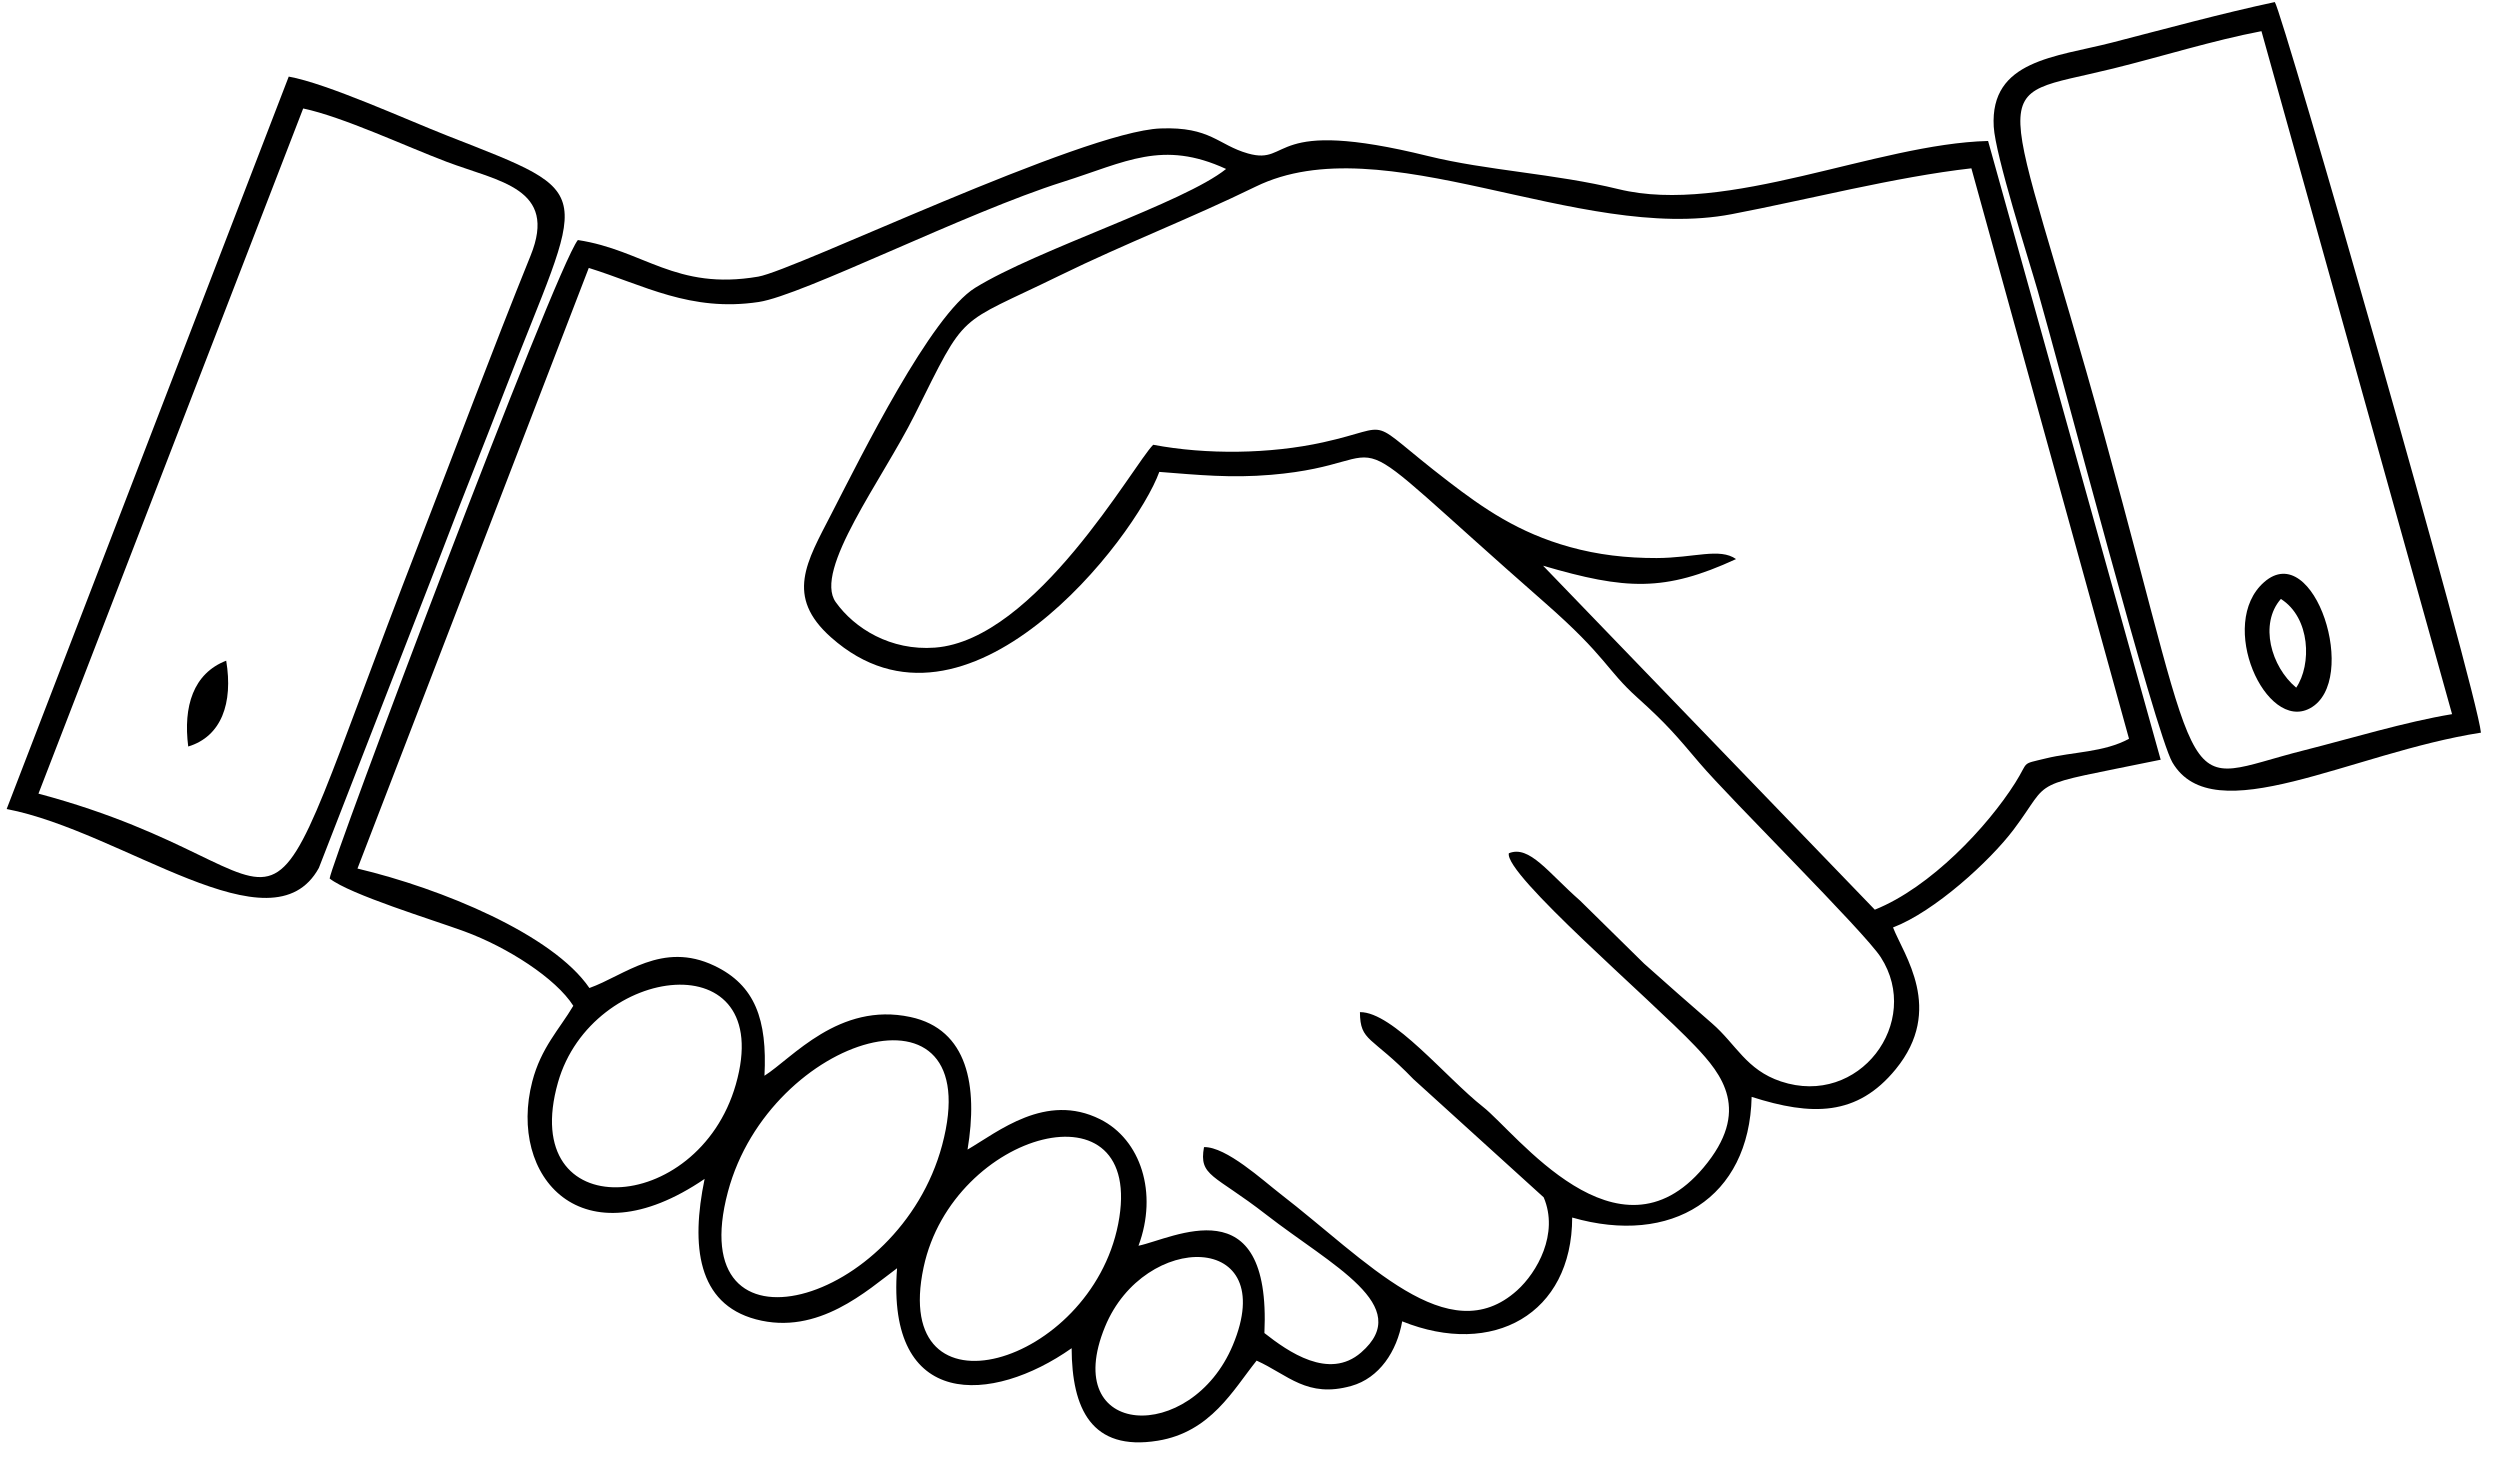
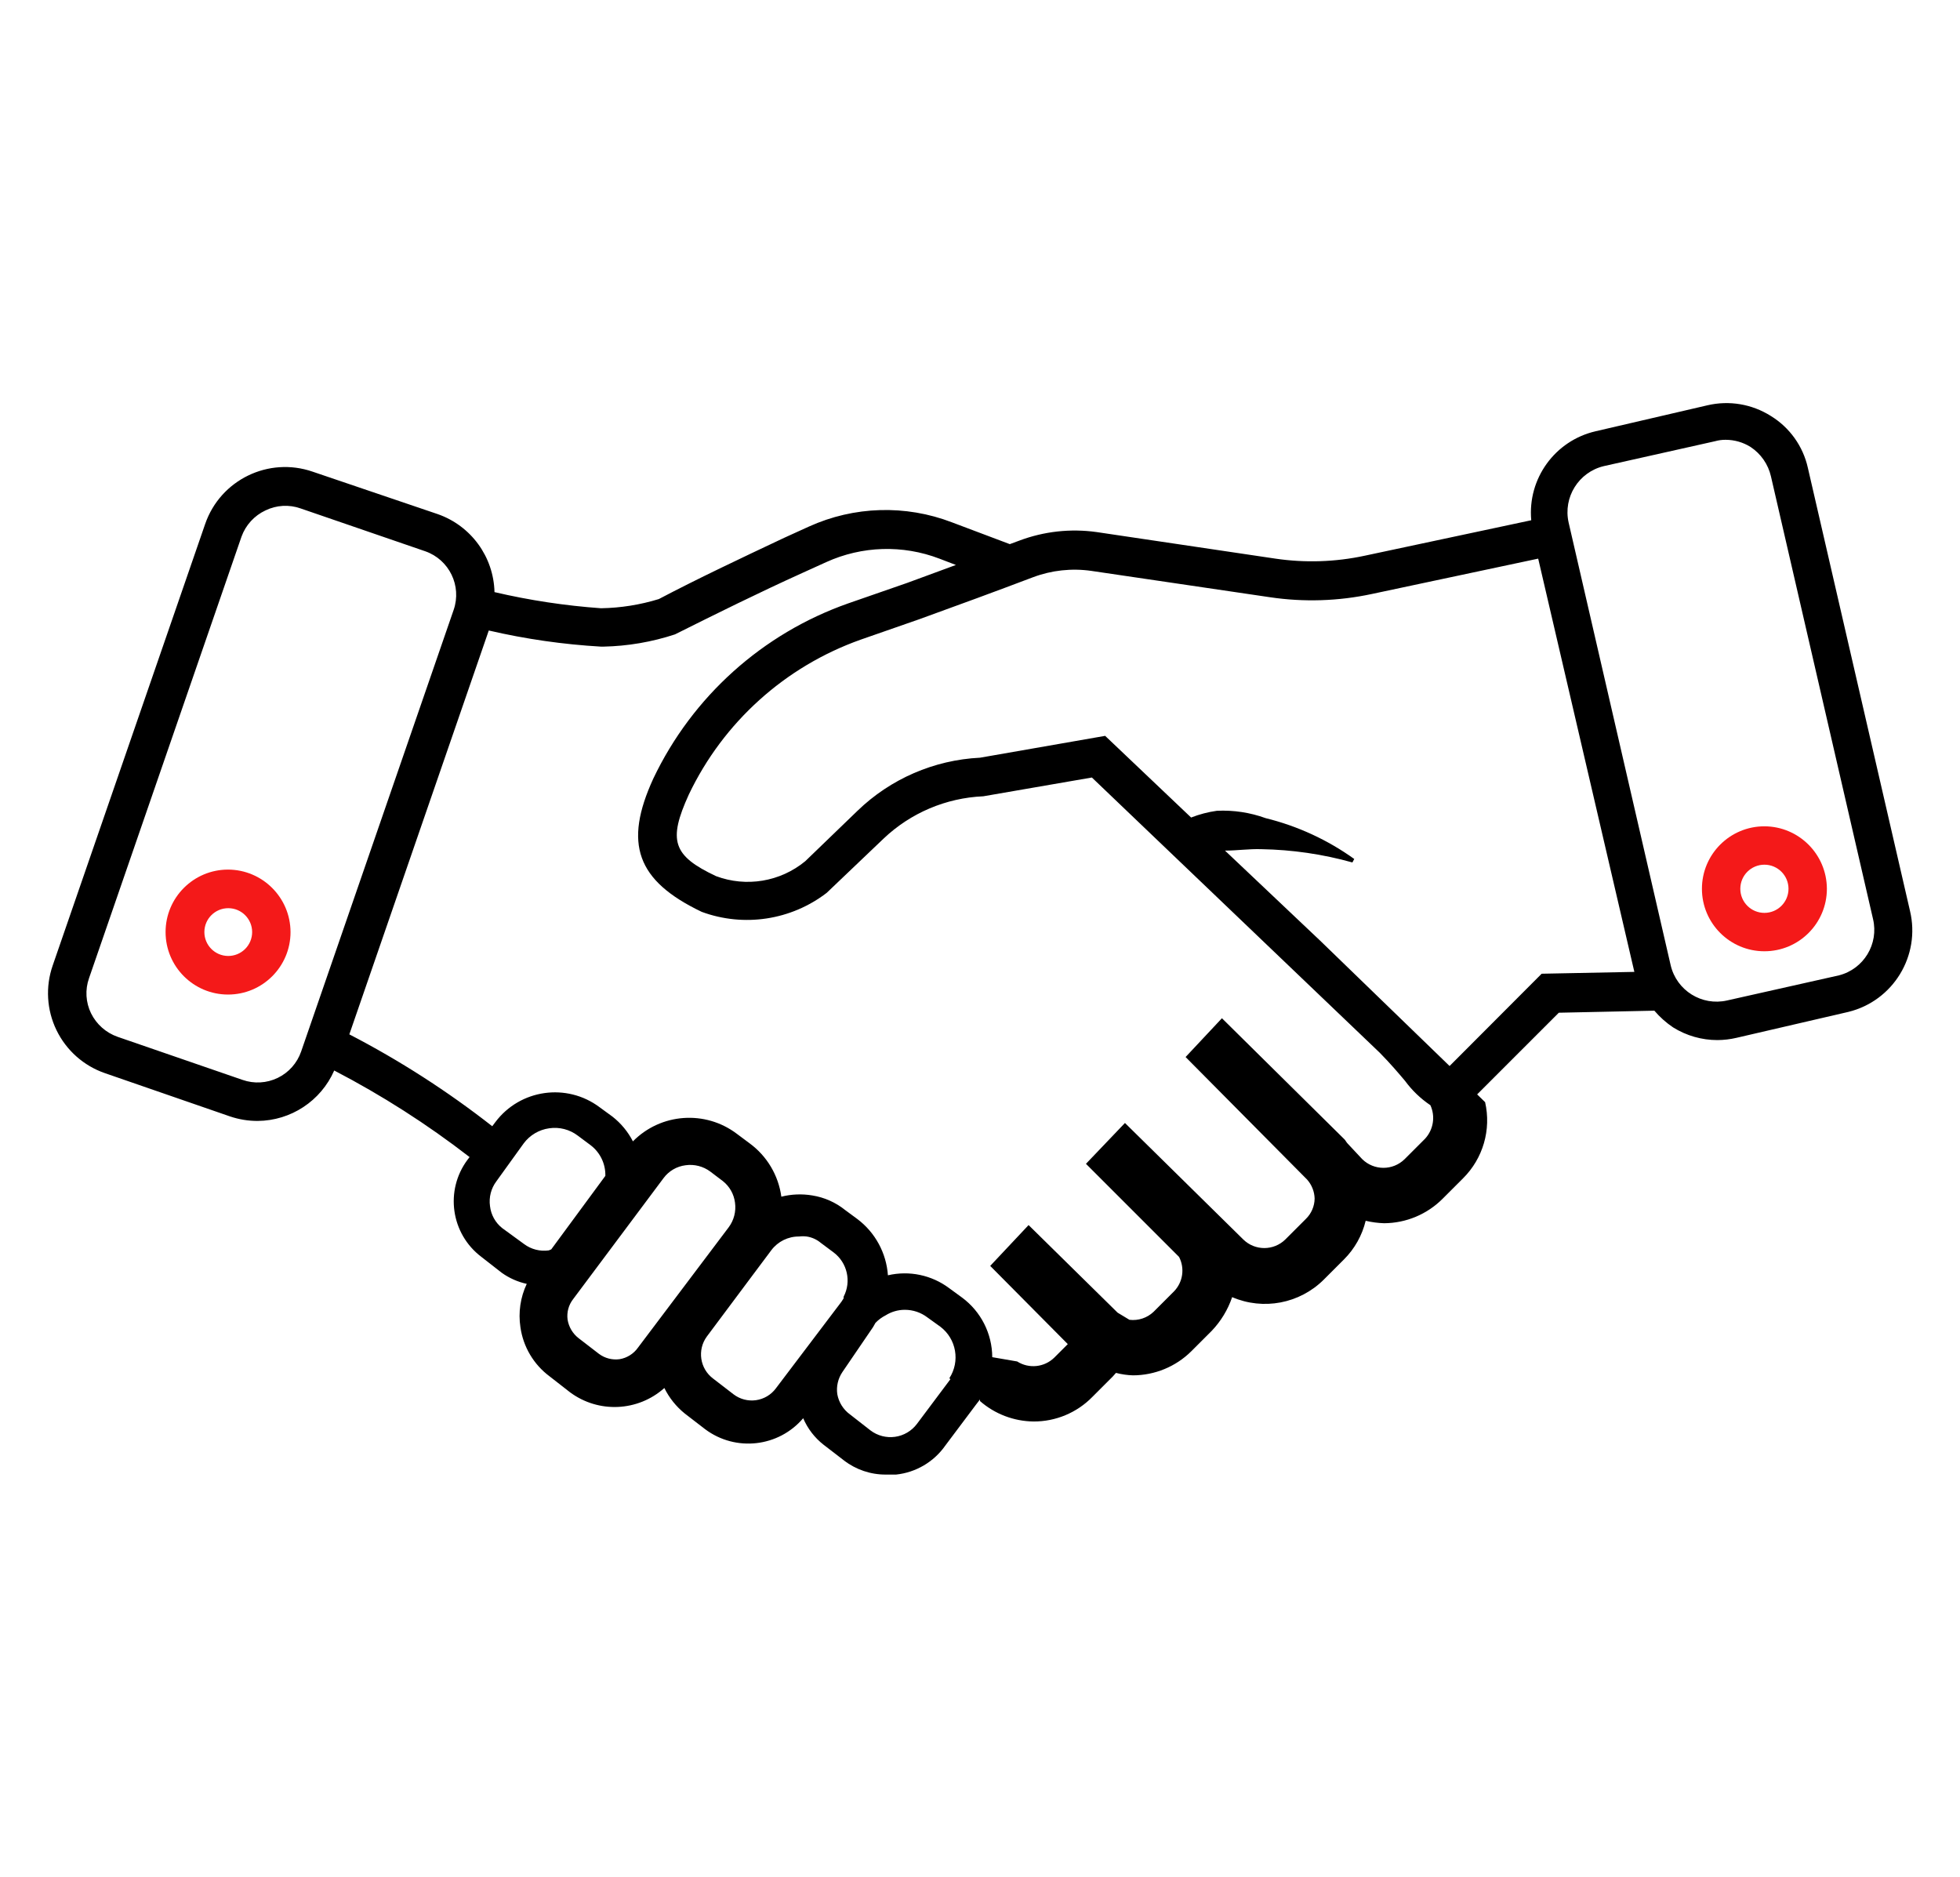
- <svg xmlns="http://www.w3.org/2000/svg" viewBox="0 0 132 77.333" height="77.333" width="132" xml:space="preserve" id="svg2" version="1.1">
-   <g transform="matrix(1.33333 0 0 -1.33333 0 77.333)" id="g10">
-     <g transform="scale(.1)" id="g12" fill="#000" fill-opacity="1" fill-rule="evenodd" stroke="none">
-       <path id="path14" d="M74.535 284.379c13.102 3.961 17.844 17.129 15.04 33.988-13.032-5.051-17.071-18.086-15.04-33.988" />
-       <path id="path16" d="M488.199 47.305c-16.554-39.52-68.801-36.934-50.601 7.324 15.59 37.918 69.566 37.965 50.601-7.324zm-45.394 48c-11.004-56.172-90.336-79.368-77.055-17.149 11.57 54.172 88.352 74.828 77.055 17.149zm-69.723 31.199c-16.996-63.461-103.238-87.55-84.832-18.473 16.637 62.422 103.414 87.871 84.832 18.473zm-81.707 24c-15.047-52.453-86.633-56.285-70.422.828 13.43 47.32 86.75 56.082 70.422-.828zm165.297 253.367c-7.746-7.66-46.496-77.332-86.438-80.332-17.562-1.316-31.851 7.598-39.289 18.024-8.953 12.554 18.493 48.562 31.196 74.015 21.093 42.254 15.968 34.973 57.488 55.301 26.09 12.769 51.797 22.598 77.617 35.215 50.414 24.633 127.856-22.477 188.453-10.918 29.922 5.711 64.985 14.773 94.969 18.168l62.426-225.899c-10.004-5.445-22.098-5.109-32.981-7.785-10.093-2.472-6.496-.808-12.086-9.668-10.988-17.402-33.5-41.387-55.601-50.23L611.055 355.977c32.812-9.61 48.117-10.426 76.425 2.628-6.441 4.579-16.664.442-31.464.407-12.028-.028-23.239 1.281-34.395 4.379-20.324 5.644-34.168 15.265-48.219 26.066-34.152 26.258-19.726 21.961-49.433 15.383-21.008-4.652-46.297-4.953-67.297-.969zm2.41-10.746c15.645-1.219 28.332-2.496 44.27-1.152 56.058 4.718 18.703 27.996 108.312-50.551 24.891-21.817 24.188-26.399 36.789-37.734 11.66-10.485 15.578-15.247 24.559-25.833 12.152-14.324 65.261-66.789 71.789-76.937 16.527-25.688-8.543-59.527-39.551-49.176-13.762 4.598-17.715 14.696-27.305 23.012a2318.92 2318.92 0 00-26.882 23.66l-25.356 24.945c-12.621 11.047-20.062 22.102-28.207 18.746-1.797-8.359 56.098-57.761 73.758-76.328 10.68-11.226 22.293-25.636 3.305-48.179-34.032-40.391-74.137 13.757-87.313 24.113-14.512 11.406-35.707 37.637-48.715 37.484.098-11.871 4.528-9.254 21.192-26.547l51.578-46.8c6.113-14.418-2.672-29.774-10.516-36.836-27.312-24.606-59.797 12.008-93.711 38.168-6.996 5.398-21.508 18.765-30.289 18.562-2.101-11.637 3.938-10.648 24.602-26.715 25.933-20.16 58.918-36.132 37.593-54.632-12.714-11.036-28.898.336-38.277 7.71 2.711 58.778-36.258 37.399-49.863 34.579 7.773 20.867.933 42.054-15.203 50.097-21.504 10.723-40.286-4.898-52.493-12.019 4.18 25.152.153 47.609-22.605 52.496-28.324 6.082-46.879-16.356-57.816-23.254 1.132 22.219-3.672 35.851-19.829 43.559-20.71 9.882-35.585-3.868-49.492-8.817-14.468 21.195-58.488 39.395-91.847 47.305l91.597 237.847c21.707-6.765 40.301-17.558 67.297-13.488 17.305 2.61 81.934 35.375 120.402 47.539 25.012 7.914 39.45 16.762 64.684 5.141-16.726-13.461-74.621-31.801-99.344-47.043-17.586-10.844-45.066-66.453-56.968-89.559-9.793-19.027-18.399-32.648-.125-48.89 53.793-47.821 120.617 39.632 129.98 65.527zm290.559-180.398c16.371 6.242 38.293 26.199 47.777 38.785 15.871 21.066 3.906 16.461 58.215 27.636l-68.348 245.024c-44.238-1.098-103.355-29.578-146.332-19.082-25.308 6.18-52.133 7.355-75.437 13.113-63.84 15.766-53.953-3.902-71.321 1.02-11.894 3.367-14.785 10.664-34.625 9.91-30.98-1.18-144.898-56.223-159.32-58.684-32.836-5.601-45.195 10.516-71.422 14.496-9.277-11.859-97.797-246.875-98.289-252.843 8.109-6.368 40.785-16.317 53.399-20.946 17.046-6.261 36.183-18.57 43.093-29.453-5.508-9.308-12.777-16.574-16.254-29.996-9.714-37.516 19.422-71.848 68.25-38.551-5.488-26.523-2.859-49.433 20.301-55.613 24.75-6.602 44.281 11.664 55.906 20.23-4.304-56.12 37.524-53.925 69.133-31.668.094-23.894 7.805-40.89 34.094-36.632 21.027 3.402 29.894 20.175 39.164 31.722 12.449-5.625 19.961-14.965 37.516-10.023 11.074 3.121 18.027 13.656 20.132 25.574 35.883-14.46 67.274 2.863 67.313 41.11 39.269-11.32 70.18 7.636 71.066 47.785 23.762-7.621 41.782-7.754 57.059 10.957 19.383 23.734 3.113 45.316-1.07 56.129" />
-       <path id="path18" d="M15.23 265.715l104.83 271.328c15.738-3.32 40.504-14.949 56.738-21.09 20.922-7.918 44.141-10.433 33.324-37.164-15.285-37.793-29.578-76.109-44.34-114.18-72.289-186.394-32.894-130.281-150.55-98.894zm-12.593-6.09c46.066-8.848 105-57.152 123.629-23.336l48.425 124.477c8.18 21.582 16.317 41.558 24.903 63.839 31.898 82.743 39.008 77.532-22.367 101.625-16.481 6.469-47.622 20.68-62.887 23.438L2.637 259.625" />
-       <path id="path20" d="M895.539 567.656l75.484-270.461c-18.449-3.031-40.578-9.773-58.48-14.285-51.094-12.867-37.848-25.867-79.109 124.106-40.762 148.121-49.274 132.851 3.328 145.832 19.152 4.726 39.801 11.207 58.777 14.808zm5.285 11.524c-20.867-4.45-43.613-10.672-64.5-16.051-22.246-5.731-48.32-6.879-46.801-33.305.649-11.355 13.727-52.097 17.45-65.105 9.535-33.305 46.586-175.168 53.285-186.606 16.305-27.828 70.664 3.758 122.199 11.754-1.758 17.422-78.664 285.481-81.633 289.313" />
-       <path id="path22" d="M903.227 342.813c11.777-7.438 12.226-26.055 6.07-35.125-9.977 8.304-14.707 25.265-6.07 35.125zm-6.649 6.644c-18.73-16.477.668-59.371 18.172-49.949 19.852 10.687 1.711 67.437-18.172 49.949" />
-     </g>
-   </g>
+ <svg xmlns="http://www.w3.org/2000/svg" id="Слой_1" data-name="Слой 1" viewBox="0 0 96 91.91">
+   <defs>
+     <style>.cls-1{fill:#f41919;}</style>
+   </defs>
+   <path d="M93.55,44.61l-5-21.69a4,4,0,0,0-1.82-2.55,4.07,4.07,0,0,0-3.1-.52l-5.47,1.27A4.09,4.09,0,0,0,75,25.48l-8.17,1.74a12.29,12.29,0,0,1-4.36.14l-8.75-1.3a7.71,7.71,0,0,0-3.8.42l-.46.17-2.84-1.07a9.08,9.08,0,0,0-7,.21l-1.21.55c-2.12,1-4.24,2-6.14,3a10.2,10.2,0,0,1-2.83.45A33.28,33.28,0,0,1,24.22,29a4.15,4.15,0,0,0-2.78-3.82L15.31,23.1a4.14,4.14,0,0,0-5.26,2.56L2.58,47.29a4.14,4.14,0,0,0,2.56,5.27l6.13,2.12h0a4.19,4.19,0,0,0,1.35.22,4.13,4.13,0,0,0,3.75-2.47A43.9,43.9,0,0,1,23,56.67l-.1.13a3.41,3.41,0,0,0,.68,4.76l1,.78h0a3.33,3.33,0,0,0,1.22.54A3.67,3.67,0,0,0,25.49,65a3.63,3.63,0,0,0,1.43,2.41l1,.78h0a3.66,3.66,0,0,0,4.62-.21,3.71,3.71,0,0,0,1,1.25l1,.77a3.53,3.53,0,0,0,4.8-.54,3.29,3.29,0,0,0,1,1.3l1,.77a3.33,3.33,0,0,0,2.05.69l.5,0A3.38,3.38,0,0,0,46.3,70.8l1.5-2,.2-.26s0,0,0,0,0,.06,0,.08a4.06,4.06,0,0,0,2.62,1,4,4,0,0,0,2.88-1.2l1-1,.16-.18a3.78,3.78,0,0,0,.83.12,4.07,4.07,0,0,0,2.86-1.18l1-1v0a4.47,4.47,0,0,0,1-1.65,4.08,4.08,0,0,0,4.48-.85l1-1a4,4,0,0,0,1.06-1.89,4.53,4.53,0,0,0,.9.12,4.08,4.08,0,0,0,2.87-1.2l1-1a4,4,0,0,0,1.08-3.73l-.39-.38,4-4,4.68-.1a4.5,4.5,0,0,0,.92.82,4.1,4.1,0,0,0,2.17.62,4.22,4.22,0,0,0,.93-.11l5.48-1.27A4.11,4.11,0,0,0,93.55,44.61ZM11.88,52.89,5.76,50.78a2.3,2.3,0,0,1-1.3-1.15,2.23,2.23,0,0,1-.1-1.72l7.47-21.63A2.27,2.27,0,0,1,13,25a2.23,2.23,0,0,1,1.72-.1L20.83,27a2.26,2.26,0,0,1,1.39,2.87L14.75,51.5A2.25,2.25,0,0,1,11.88,52.89ZM24.6,60.15A1.6,1.6,0,0,1,24,59.07a1.64,1.64,0,0,1,.31-1.21L25.65,56a1.88,1.88,0,0,1,1.25-.74,1.86,1.86,0,0,1,1.4.36l.63.47a1.83,1.83,0,0,1,.72,1.5L27,61.19l-.12.05a1.64,1.64,0,0,1-1.21-.31Zm5.74,6.42a1.38,1.38,0,0,1-1-.26l-1-.77a1.44,1.44,0,0,1-.54-.91,1.34,1.34,0,0,1,.27-1l4.43-5.93a1.59,1.59,0,0,1,1.08-.63,1.64,1.64,0,0,1,1.21.31l.62.47A1.6,1.6,0,0,1,36,58.9a1.64,1.64,0,0,1-.31,1.21L31.25,66A1.38,1.38,0,0,1,30.34,66.57ZM38,68a1.47,1.47,0,0,1-2.07.29l-1-.77a1.48,1.48,0,0,1-.31-2.06l2.24-3,.92-1.23a1.68,1.68,0,0,1,1.36-.67,1.5,1.5,0,0,1,.37,0,1.39,1.39,0,0,1,.69.31l.63.47a1.72,1.72,0,0,1,.49,2.17l0,.08-.11.17Zm8.55-.45-1.64,2.19a1.62,1.62,0,0,1-2.27.32l-1-.78a1.57,1.57,0,0,1-.63-1,1.54,1.54,0,0,1,.25-1.08L42.76,65l.12-.21a1.86,1.86,0,0,1,.5-.37,1.77,1.77,0,0,1,.94-.27,1.82,1.82,0,0,1,1.1.37l.64.46a1.88,1.88,0,0,1,.44,2.52ZM69.8,55.77l-1,1a1.48,1.48,0,0,1-2.08,0L66,56c-.06-.06-.09-.14-.15-.2l-6-5.93-1.78,1.9,5.95,6a1.46,1.46,0,0,1,.37.93,1.42,1.42,0,0,1-.43,1l-1,1a1.47,1.47,0,0,1-2.07,0L55.1,55l-1.91,2,4.56,4.56a1.46,1.46,0,0,1-.25,1.69l-1,1a1.46,1.46,0,0,1-1.18.39l-.58-.35L50.38,60,48.5,62l3.8,3.83-.66.66a1.47,1.47,0,0,1-1.82.19l-1.22-.21a3.65,3.65,0,0,0-1.48-2.92l-.63-.46a3.63,3.63,0,0,0-3-.63A3.78,3.78,0,0,0,42,59.71l-.61-.45a3.42,3.42,0,0,0-1.6-.71,3.7,3.7,0,0,0-1.52.06v0A3.89,3.89,0,0,0,36.72,56l-.63-.47A3.87,3.87,0,0,0,31,55.9a3.67,3.67,0,0,0-1-1.21l-.63-.46a3.65,3.65,0,0,0-5.11.73l-.15.2a44.7,44.7,0,0,0-7-4.5l6.83-19.78a32.69,32.69,0,0,0,5.5.79h.11a12,12,0,0,0,3.51-.6c2-1,4.12-2.05,6.22-3l1.19-.54a7.19,7.19,0,0,1,5.54-.17l.81.31-2.39.88-2.88,1A16.71,16.71,0,0,0,32,38.13c-1.46,3.18-.83,5,2.37,6.53a6.41,6.41,0,0,0,6.12-.93l2.79-2.66A7.56,7.56,0,0,1,48.16,39l5.32-.92,14.1,13.48c.53.54.92,1,1.24,1.38a5,5,0,0,0,1.24,1.19A1.5,1.5,0,0,1,69.8,55.77Zm5.71-8.08L71,52.21l-6.33-6.13,0,0L60,41.66c.59,0,1.18-.09,1.78-.07a17.68,17.68,0,0,1,4.46.65l.09-.17a12.62,12.62,0,0,0-4.34-2,6.13,6.13,0,0,0-2.39-.36,5.57,5.57,0,0,0-1.26.33l-4.21-4L48,37.11a9.29,9.29,0,0,0-6,2.6l-2.56,2.47a4.43,4.43,0,0,1-4.37.73c-2.12-1-2.36-1.74-1.33-4a14.82,14.82,0,0,1,8.41-7.58l2.87-1c1.88-.68,3.76-1.37,5.58-2.06a5.78,5.78,0,0,1,2.85-.31l8.75,1.29a14,14,0,0,0,5-.16l8.14-1.73L80.05,47.6Zm14.56.08L84.59,49a2.31,2.31,0,0,1-2.76-1.72l-5-21.69a2.32,2.32,0,0,1,1.72-2.76L84,21.61a1.86,1.86,0,0,1,.52-.07,2.3,2.3,0,0,1,1.22.35,2.35,2.35,0,0,1,1,1.44l5,21.68A2.3,2.3,0,0,1,90.07,47.77Z" />
+   <path class="cls-1" d="M11.17,42.59a3.06,3.06,0,1,0,3.06,3.06A3.07,3.07,0,0,0,11.17,42.59Zm0,4.23a1.17,1.17,0,1,1,1.18-1.17A1.17,1.17,0,0,1,11.17,46.82Z" />
+   <path class="cls-1" d="M86.42,40.47a3.06,3.06,0,1,0,3.06,3.06A3.07,3.07,0,0,0,86.42,40.47Zm0,4.24a1.18,1.18,0,1,1,1.18-1.18A1.18,1.18,0,0,1,86.42,44.71Z" />
</svg>
